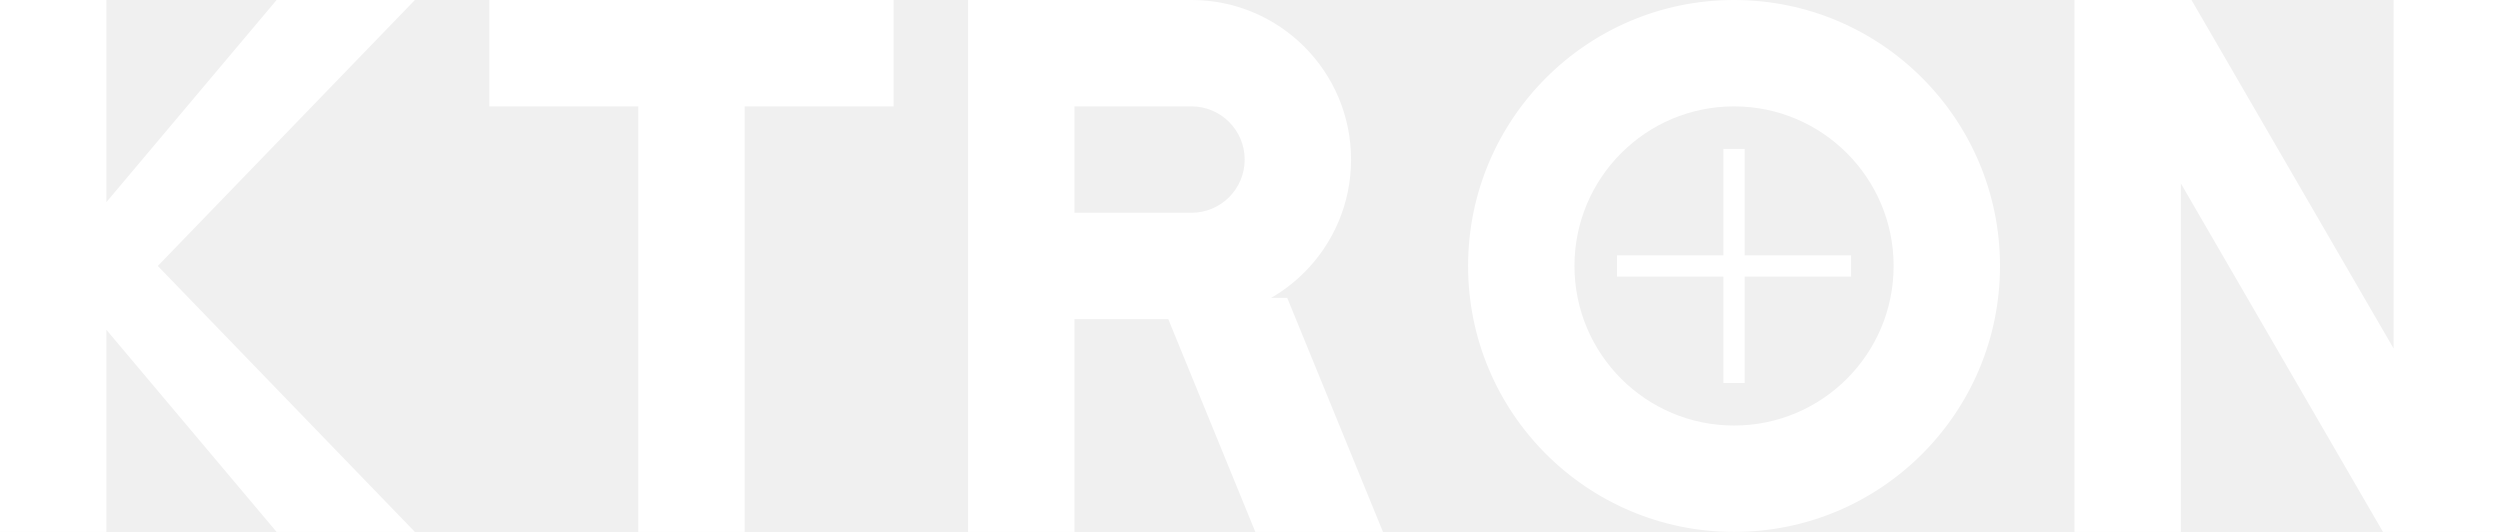
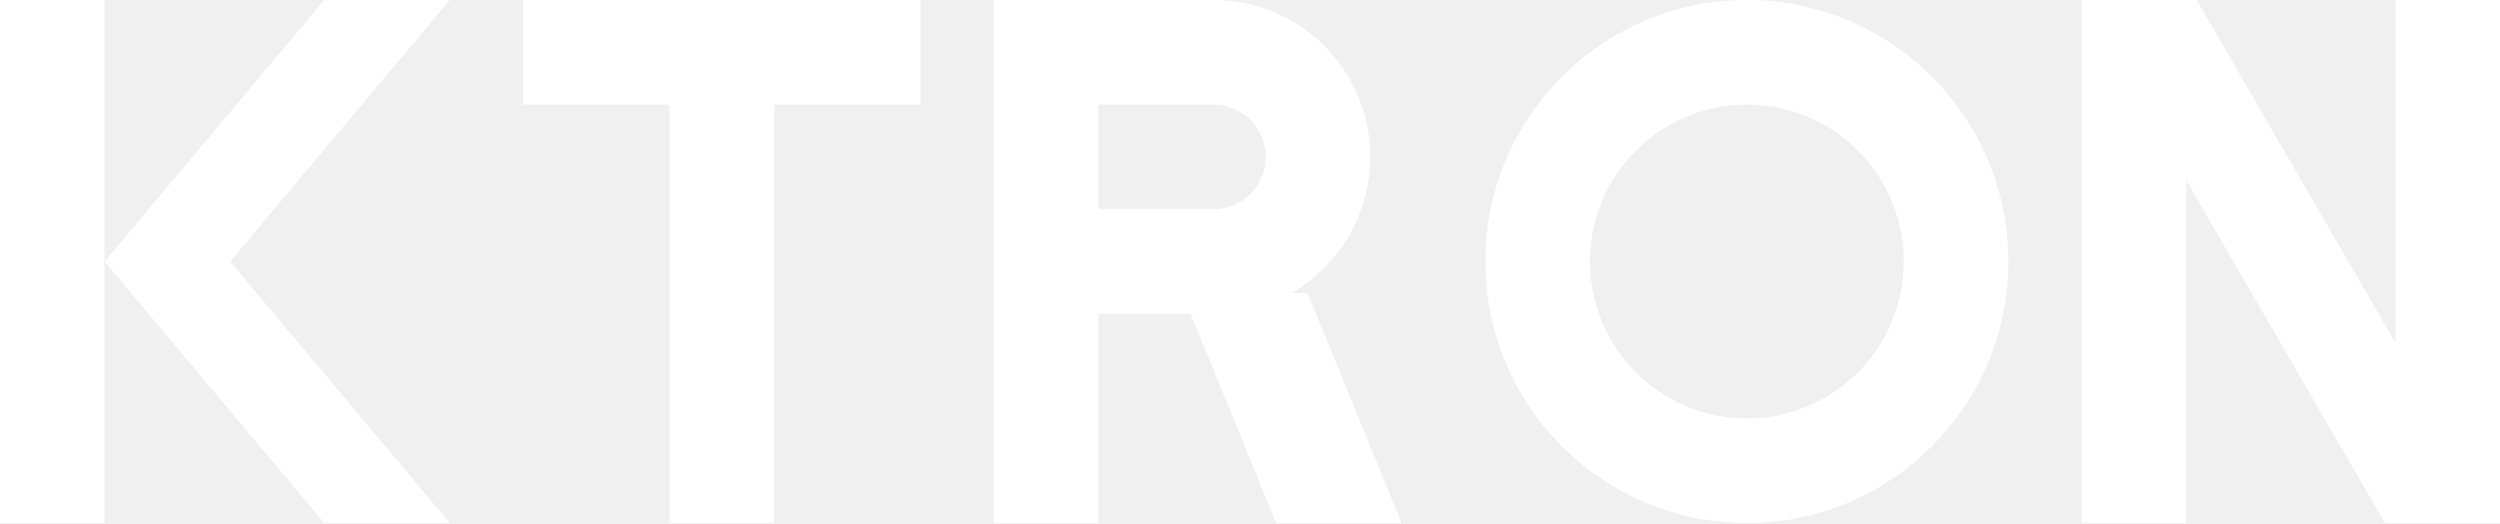
- <svg xmlns="http://www.w3.org/2000/svg" viewBox="14 0 470 100" role="img" aria-label="KTRON">
+ <svg xmlns="http://www.w3.org/2000/svg" viewBox="0 0 478 100" role="img" aria-label="KTRON">
  <g fill="#FFFFFF">
-     <path d="M14 0H34V100H14Z M66 0H92L34 60V38Z M34 62V40L92 100H66Z" />
-     <path d="M106 0H182V20H106Z M134 20H154V100H134Z" />
-     <path d="M196 0H216V100H196Z M216 0H238A30 30 0 0 1 238 60H216V40H238A10 10 0 0 0 238 20H216Z M232 56H256L274 100H250Z" />
-     <path d="M404 0H424V100H404Z M464 0H484V100H464Z M404 0H426L484 100H462Z" />
+     <path d="M0 0H20V100H0Z" />
+     <path d="M100 0H176V20H100Z M128 20H148V100H128Z" />
+     <path d="M190 0H210V100H190Z M210 0H232A30 30 0 0 1 232 60H210V40H232A10 10 0 0 0 232 20H210Z M226 56H250L268 100H244Z" />
+     <path fill-rule="evenodd" d="M284 50A50 50 0 1 0 384 50A50 50 0 1 0 284 50Z M304 50A30 30 0 1 0 364 50A30 30 0 1 0 304 50Z" />
+     <path d="M398 0H418V100H398Z M458 0H478V100H458Z M398 0H420L478 100H456Z" />
  </g>
-   <path fill="#FFFFFF" fill-rule="evenodd" d="M290 50A50 50 0 1 0 390 50A50 50 0 1 0 290 50Z M310 50A30 30 0 1 0 370 50A30 30 0 1 0 310 50Z" />
-   <path fill="#FFFFFF" d="M338 28H342V72H338Z M318 48H362V52H318Z" />
+   <path fill="#FFFFFF" d="M20 50L62 0H86L44 50L86 100H62Z" />
</svg>
